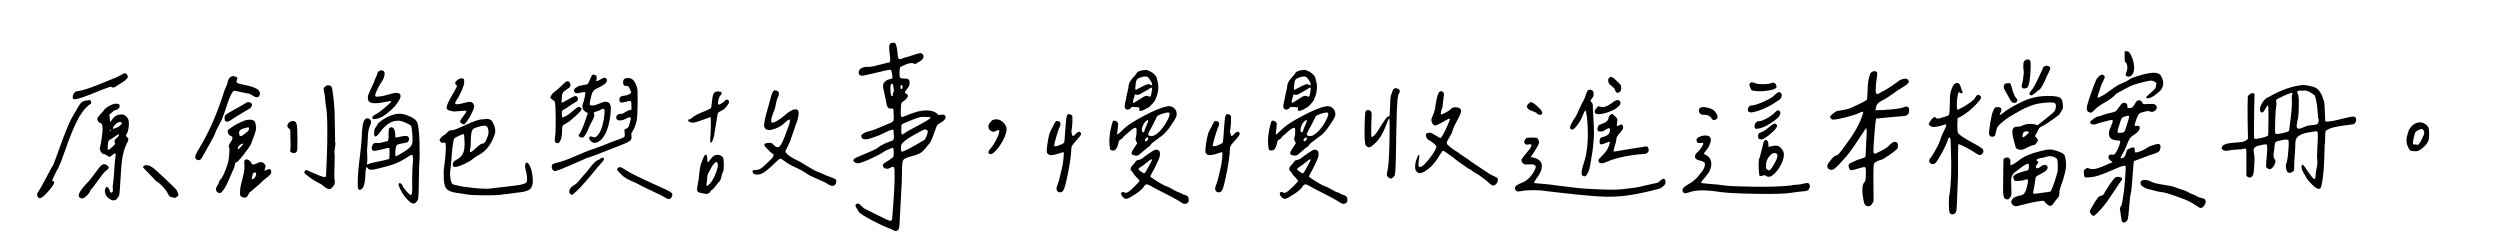
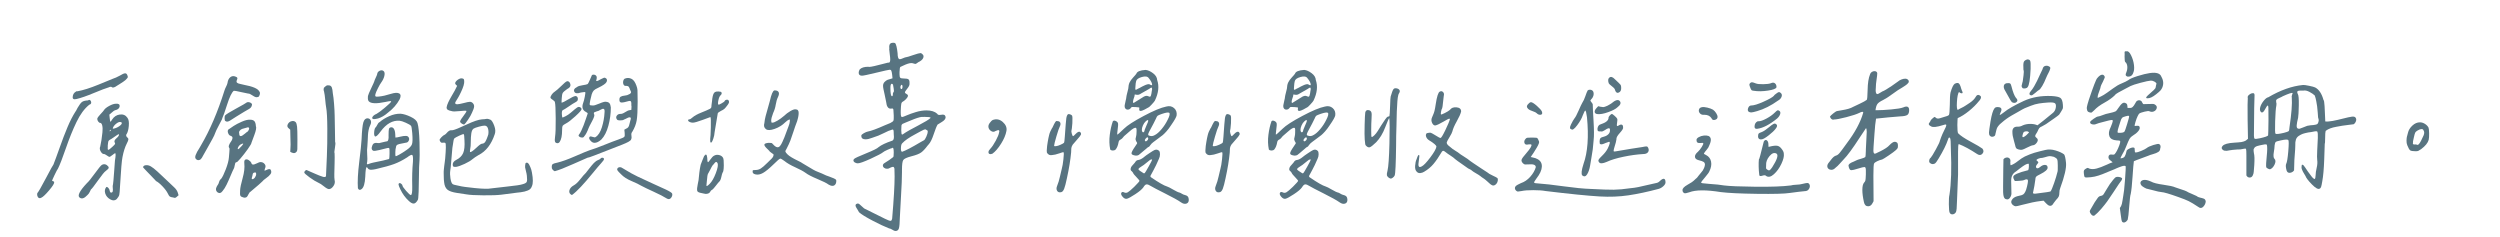
- <svg xmlns="http://www.w3.org/2000/svg" viewBox="0 0 668.563 63.360" aria-hidden="true">
+ <svg xmlns="http://www.w3.org/2000/svg" viewBox="0 0 668.563 63.360" aria-hidden="true" fill="#587481">
  <path d="M273 566Q249 560 251 578Q252 598 269 608Q274 612 278 610Q327 619 398.0 648.0Q469 677 481 682Q495 686 519 699Q540 712 549.5 712.5Q559 713 563 701Q565 696 565.5 692.5Q566 689 561.0 683.5Q556 678 552.0 674.0Q548 670 540.0 665.0Q532 660 527.0 656.5Q522 653 514.5 648.5Q507 644 504 642Q482 626 474 634Q468 638 458 633Q431 625 371.0 600.0Q311 575 273 566ZM355 553Q361 538 345 533Q304 500 272.5 434.5Q241 369 212.0 285.0Q183 201 167 169Q162 163 147.5 132.5Q133 102 133 99Q133 99 137.0 98.0Q141 97 143.5 95.0Q146 93 145 91Q147 81 116.5 45.0Q86 9 72 3Q59 -4 52.5 6.5Q46 17 49 29Q58 38 98.0 114.0Q138 190 141 192Q153 222 176.5 288.5Q200 355 221.5 406.0Q243 457 266 493Q268 494 279 516Q294 542 304.5 549.5Q315 557 338 558Q349 566 355 553ZM429 252Q419 252 410.5 267.0Q402 282 408 295Q412 312 415.0 332.0Q418 352 420.5 375.5Q423 399 419.5 414.5Q416 430 407 430Q402 430 396.5 437.5Q391 445 391 453Q392 461 409.5 479.5Q427 498 429 502Q436 514 459.0 526.5Q482 539 497 539Q520 541 519 525Q517 510 500 504Q498 503 496 503Q485 500 473 488L460 477L462 457Q464 438 466 436Q467 435 472 443Q473 445 476 449Q492 474 520.0 477.5Q548 481 563 459Q574 445 571.0 412.5Q568 380 558 365Q555 363 556.0 357.0Q557 351 562 347Q569 342 568.5 335.0Q568 328 560 313Q544 282 535 235Q529 208 521 70Q519 28 516.5 18.5Q514 9 502 -5Q487 -19 465.0 -6.5Q443 6 436.5 27.5Q430 49 443 64Q448 66 454.5 58.5Q461 51 462 43Q464 32 470 32Q478 32 479.5 40.0Q481 48 479.5 59.0Q478 70 481 80Q483 91 487.0 147.5Q491 204 492 215Q499 255 493 257Q491 257 477.0 246.0Q463 235 460 236Q457 236 445.0 244.5Q433 253 429 252ZM522 435Q513 436 499.5 425.5Q486 415 481 403Q479 397 479.5 396.5Q480 396 485 397Q503 401 517.5 411.5Q532 422 531 429Q531 434 522 435ZM462 382Q466 382 468 386Q469 389 467 391Q466 391 463 387Q460 383 462 382ZM462 333Q456 329 454.5 325.0Q453 321 451 301Q451 296 451 294Q449 276 454.0 276.0Q459 276 477 293Q489 304 491.5 308.0Q494 312 492 315Q483 327 500.0 341.5Q517 356 515 365Q513 368 480 344Q472 338 462 333ZM454 181Q458 175 455.5 170.5Q453 166 439 155Q429 149 395.0 101.0Q361 53 355 50Q354 48 348.5 36.5Q343 25 335 18Q308 -11 290 4Q270 20 332 86Q345 97 376.5 140.5Q408 184 417 190Q437 201 454 181ZM652 177Q655 188 670.5 188.5Q686 189 699 180Q710 174 734.0 152.5Q758 131 790.5 99.5Q823 68 830 62Q845 48 850 33L855 17Q854 17 847.5 10.5Q841 4 836.5 2.5Q832 1 825 4Q810 6 805.0 9.5Q800 13 794 26Q785 45 763.0 68.0Q741 91 726 98Q727 98 708.0 117.5Q689 137 670.0 157.0Q651 177 652 177Z" transform="translate(7.680 53.008) scale(0.046875 -0.046875)" />
  <path d="M284 691Q288 688 288.5 685.5Q289 683 286 675Q281 664 286.5 659.0Q292 654 306.5 651.5Q321 649 326 647Q401 633 413 610Q420 603 415.5 589.5Q411 576 403 577Q394 573 376.0 585.5Q358 598 350 597Q346 597 309.5 605.5Q273 614 268 613Q251 600 230.0 534.5Q209 469 204 461L200 449Q197 443 188 426Q163 379 161 370Q159 362 146.0 338.0Q133 314 116.5 285.0Q100 256 95 247Q85 227 79.0 222.0Q73 217 64 217Q53 220 49.5 227.5Q46 235 50.0 245.5Q54 256 59.0 265.0Q64 274 71.5 285.5Q79 297 81 302Q157 431 215 615Q218 625 224.0 636.5Q230 648 232 657Q235 681 249.5 691.5Q264 702 284 691ZM683 161Q689 158 705.5 151.0Q722 144 732.0 139.5Q742 135 754.5 130.0Q767 125 775.5 122.5Q784 120 787 121Q792 121 794 126Q796 170 799.0 239.0Q802 308 801.5 397.0Q801 486 795 517Q792 534 789.5 562.5Q787 591 783 608Q780 616 780.5 622.0Q781 628 782.0 630.0Q783 632 789.0 636.5Q795 641 796 642Q804 646 816 643Q824 640 827.5 631.0Q831 622 833 598Q837 577 840.0 538.5Q843 500 843.5 471.0Q844 442 845.0 389.0Q846 336 846 321Q850 315 845.0 288.0Q840 261 843 256Q844 238 843.0 199.5Q842 161 841.5 138.5Q841 116 843 104Q848 86 836.5 69.5Q825 53 812 52Q803 51 782.5 67.5Q762 84 753 87Q729 98 699.5 119.5Q670 141 670 147Q670 151 674.5 156.0Q679 161 683 161ZM327 493Q274 461 250 445Q230 431 219 441Q216 443 215.5 455.0Q215 467 218 472Q227 482 280.5 511.0Q334 540 343 547Q352 550 362.0 545.5Q372 541 372 533Q370 522 364.0 516.0Q358 510 346.0 504.0Q334 498 327 493ZM269 171Q262 158 250.0 129.0Q238 100 227.0 77.5Q216 55 204 41Q191 23 176 33Q159 46 172 69Q174 72 176 75Q181 81 184.0 92.5Q187 104 196 111Q207 125 222.5 165.5Q238 206 240 232Q240 237 242.5 261.5Q245 286 242 287Q237 293 241.0 303.5Q245 314 252.0 323.0Q259 332 260.5 342.0Q262 352 250 356Q241 358 236.0 370.5Q231 383 236 391Q250 401 267.5 412.5Q285 424 313.5 436.5Q342 449 360 448Q378 448 385.5 439.5Q393 431 394 411Q400 400 385.0 360.0Q370 320 369 317Q369 310 348.0 280.5Q327 251 305.5 226.0Q284 201 283 206Q278 205 276.0 199.0Q274 193 272.5 184.0Q271 175 269 171ZM350 405Q347 404 335.5 401.0Q324 398 316.0 395.5Q308 393 302.0 385.5Q296 378 299 369Q299 340 331 368Q346 381 348 381Q362 400 350 405ZM314 299Q325 311 320 312Q317 312 304 305Q297 299 293.0 291.5Q289 284 291 280Q295 277 314 299ZM582 398Q569 408 576.0 422.0Q583 436 597.5 439.5Q612 443 621 434Q627 427 629.0 408.0Q631 389 631 334Q631 290 630.5 280.0Q630 270 626 265Q618 256 608.5 257.5Q599 259 590 265L591 282Q593 299 591 345L590 391ZM304 45Q305 67 318.5 115.0Q332 163 328 199Q326 217 334.5 220.5Q343 224 353.5 217.0Q364 210 368 202Q369 195 373.5 193.0Q378 191 385.0 193.0Q392 195 398.5 198.5Q405 202 412.0 204.5Q419 207 422 206Q435 206 444.0 195.0Q453 184 446 170Q442 158 444 157Q445 157 450.5 159.5Q456 162 461.0 164.0Q466 166 471.0 166.0Q476 166 478 163Q486 149 477.5 137.5Q469 126 452.5 114.5Q436 103 431 96Q423 87 362 36Q359 36 352 23Q346 10 341.5 6.5Q337 3 327 3Q310 7 306.0 13.5Q302 20 304 45ZM393 147Q383 147 379.5 144.0Q376 141 375.0 133.0Q374 125 372 121Q369 112 371.5 109.5Q374 107 381 111Q389 116 393.5 127.5Q398 139 393 147Z" transform="translate(49.961 53.008) scale(0.046875 -0.046875)" />
  <path d="M171 708Q172 721 186.0 727.5Q200 734 210 723Q216 714 211.5 696.0Q207 678 194 660Q187 651 175.0 627.0Q163 603 161 594Q158 584 162.0 581.0Q166 578 181 580Q211 583 248 595Q283 606 297.0 597.5Q311 589 299 564Q275 520 231 487Q205 464 176 455Q154 449 146.5 452.5Q139 456 145.5 465.5Q152 475 167 481Q182 489 216.5 518.0Q251 547 251 552Q251 553 249.5 553.5Q248 554 244.5 554.0Q241 554 234.5 552.5Q228 551 217 549Q141 533 123 553Q117 560 118 575Q117 583 124.5 600.5Q132 618 142.0 638.5Q152 659 155 668Q155 671 163.0 688.0Q171 705 171 708ZM352 -16Q322 11 303 51Q294 70 293.0 77.0Q292 84 298 86Q301 88 308.0 82.5Q315 77 315 73Q315 66 336.0 42.0Q357 18 363 18Q372 18 371 67Q369 144 375 208Q377 244 370.5 247.0Q364 250 342 233Q303 208 267.5 195.0Q232 182 163 166Q135 160 126 164Q121 165 117.5 171.0Q114 177 111 177Q105 176 103 122Q100 65 82 52Q68 41 61 57Q57 113 68.5 206.0Q80 299 82 336Q85 409 92.0 432.5Q99 456 116 456Q130 455 134.5 443.0Q139 431 131 416Q125 404 122.0 388.5Q119 373 118.5 361.5Q118 350 117.0 329.0Q116 308 115 296Q112 278 114.0 249.0Q116 220 114 208Q111 197 113.5 194.5Q116 192 127 197Q134 201 205 215L240 224H239Q241 227 241.5 254.5Q242 282 240 285Q238 288 230.0 286.5Q222 285 184 275Q155 268 148 271Q134 278 143 300Q147 311 155.0 314.0Q163 317 173.0 315.0Q183 313 197 318Q206 321 216.0 322.5Q226 324 229.0 325.0Q232 326 234.5 334.0Q237 342 236 360Q236 387 238.0 394.5Q240 402 247 404Q259 407 266.0 396.5Q273 386 274 366L275 346Q283 346 302.5 351.0Q322 356 335.5 355.5Q349 355 353 342Q355 336 351.0 328.0Q347 320 341 318Q329 315 311.0 312.0Q293 309 286.0 305.0Q279 301 278 290Q275 282 274.5 262.0Q274 242 276.0 240.0Q278 238 297.5 249.0Q317 260 337 274Q364 292 369.5 308.0Q375 324 371 372Q368 409 364 413Q358 420 334.5 430.5Q311 441 299 442Q239 447 190 380Q166 347 158 353Q152 359 154.0 379.5Q156 400 163 405Q166 408 169.5 415.0Q173 422 176.5 427.0Q180 432 186 435Q206 453 239.5 468.0Q273 483 305 482Q329 480 362.0 464.5Q395 449 401 429Q410 399 412.5 319.0Q415 239 411 193Q410 188 409.5 135.0Q409 82 407.5 36.5Q406 -9 402 -11Q391 -30 379.5 -30.5Q368 -31 352 -16Z" transform="translate(92.852 53.008) scale(0.046875 -0.046875)" />
  <path d="M186 680Q194 662 178.5 624.5Q163 587 144 558Q128 536 149 536Q159 536 186 543Q212 550 221.0 550.0Q230 550 237 543Q246 534 245.0 522.5Q244 511 233 488Q226 471 210.0 447.5Q194 424 189 421Q186 419 176.5 424.5Q167 430 166 435Q161 439 182.5 467.0Q204 495 201 498Q198 501 162.0 497.0Q126 493 117 497Q101 500 94.5 504.5Q88 509 88 518Q90 531 97.5 547.0Q105 563 117.0 583.5Q129 604 134 613L148 641Q147 642 142.0 647.0Q137 652 137.0 653.5Q137 655 138 661Q144 672 158.5 680.0Q173 688 186 680ZM142 218Q172 233 182.5 257.5Q193 282 190 330Q189 364 185.5 365.5Q182 367 159.5 356.5Q137 346 132 341Q130 340 127.5 328.0Q125 316 123.5 302.5Q122 289 121 287Q120 283 115.5 223.0Q111 163 109 158Q106 138 110.0 113.0Q114 88 122 81Q124 79 132.5 76.5Q141 74 150.5 72.5Q160 71 162 70Q180 65 248.5 58.0Q317 51 342 56Q361 59 433.5 66.5Q506 74 522 80Q541 85 545.0 93.0Q549 101 546 128Q545 139 541.0 153.5Q537 168 536.0 175.5Q535 183 538 199Q552 213 566 177Q572 164 575 146Q585 92 575 69Q572 60 566.0 53.5Q560 47 549.5 43.5Q539 40 532.5 38.0Q526 36 510.5 34.0Q495 32 492 32Q481 30 399 20Q366 16 297.5 16.5Q229 17 201 22Q161 28 148 30Q108 36 92.5 49.0Q77 62 74 91Q72 105 72.0 119.0Q72 133 71.5 141.5Q71 150 72.5 165.0Q74 180 74.5 183.5Q75 187 77.5 206.0Q80 225 80 227Q87 309 81 315Q78 318 68 317Q54 312 48 332Q48 337 58.5 348.0Q69 359 77 362Q83 365 89.0 372.5Q95 380 102.5 384.5Q110 389 123 388Q142 392 201.5 420.0Q261 448 290 450Q298 450 305.0 451.0Q312 452 314.0 452.5Q316 453 320.0 453.0Q324 453 328.0 451.5Q332 450 340 447Q350 440 360.0 413.0Q370 386 363 366Q334 278 270 246Q248 233 236 223Q221 210 191.0 196.0Q161 182 143 179Q131 178 127.0 180.5Q123 183 123 192Q123 208 142 218ZM326 364Q329 384 323.5 399.5Q318 415 303 414Q294 414 272.0 408.0Q250 402 242 397Q232 390 229.0 369.5Q226 349 226.0 321.5Q226 294 223 283Q220 265 222 264Q227 259 258 288Q282 311 290 311Q296 311 301.5 314.5Q307 318 310.5 325.0Q314 332 316.5 337.5Q319 343 322.0 352.0Q325 361 326 364Z" transform="translate(115.305 53.008) scale(0.046875 -0.046875)" />
  <path d="M365 550Q378 549 384.0 542.0Q390 535 392 518Q392 465 378.0 413.5Q364 362 338 335Q317 316 299 316Q286 316 275.0 329.5Q264 343 271 350Q273 355 287.5 350.0Q302 345 305 349Q328 363 341.0 405.0Q354 447 356 488Q358 507 351.5 509.5Q345 512 332.0 504.0Q319 496 313 496Q309 494 304.0 492.5Q299 491 298.0 490.5Q297 490 295.5 487.0Q294 484 297 478Q302 471 284.5 438.5Q267 406 266 402Q252 365 240 353Q237 346 228.0 346.0Q219 346 212.5 351.0Q206 356 209 361Q217 371 224.5 387.5Q232 404 237.0 417.0Q242 430 249.5 452.0Q257 474 260 483Q260 487 250 492Q221 507 234 543Q239 556 243.5 579.5Q248 603 246 605Q244 607 221 603Q190 592 183 609Q177 623 197 633Q198 634 200 635Q207 641 230.5 644.5Q254 648 259 651Q263 653 273.0 676.5Q283 700 284 702Q288 706 296.0 705.0Q304 704 308 699Q315 692 309 673Q308 669 308.5 668.5Q309 668 315 669Q317 669 336.0 679.5Q355 690 359 687Q375 681 368 664Q362 650 320 630Q302 622 295.0 615.0Q288 608 283 593Q279 580 274.5 558.0Q270 536 272 533Q273 529 288 529Q296 527 326.5 540.0Q357 553 365 550ZM494 592Q502 595 505.0 599.0Q508 603 507.5 606.0Q507 609 503.5 615.5Q500 622 499 627Q495 636 492.0 638.0Q489 640 481 641Q469 639 464.5 648.5Q460 658 463.0 669.5Q466 681 474 683Q492 690 510 681Q527 673 538 642Q543 629 544.0 617.0Q545 605 545 551Q545 476 539.5 444.0Q534 412 515 380Q507 371 509.5 358.0Q512 345 508 336Q506 329 492.0 321.5Q478 314 456.5 305.5Q435 297 432 296Q429 295 382.0 276.5Q335 258 298.5 244.0Q262 230 259 231Q246 226 176.0 194.5Q106 163 72 154Q65 157 59.5 163.5Q54 170 55 179Q55 191 61.0 195.0Q67 199 87 203Q125 212 187.0 239.0Q249 266 269 273Q305 284 353.0 303.5Q401 323 438 336Q464 345 468.5 350.0Q473 355 471 372L469 391L478 396Q488 400 492.0 406.0Q496 412 498.5 424.0Q501 436 503 442Q510 461 501.0 461.5Q492 462 479 454Q476 452 474.0 451.5Q472 451 470.0 450.0Q468 449 466 448Q461 444 444.5 444.0Q428 444 426 451Q419 461 426.0 471.0Q433 481 446 481Q457 480 473.0 490.5Q489 501 498 502L509 504L510 523Q509 526 509.0 530.0Q509 534 509.0 536.5Q509 539 509.0 543.0Q509 547 508.0 548.5Q507 550 506.0 552.5Q505 555 502.5 554.5Q500 554 497 555Q463 545 452.0 546.0Q441 547 441 560Q440 574 448.0 579.0Q456 584 471.5 585.5Q487 587 494 592ZM190 583Q196 583 200.0 578.5Q204 574 204 567Q204 559 200.5 555.0Q197 551 184 544Q179 542 152.0 523.5Q125 505 119 503Q112 501 112.5 481.5Q113 462 117 460Q136 468 148.5 476.5Q161 485 186 507Q202 521 209 521Q215 521 220.0 517.0Q225 513 225 508Q225 500 190.0 468.0Q155 436 137 427Q120 418 117.0 413.0Q114 408 114 389Q114 341 100 321Q94 313 86 314Q76 315 73.5 323.0Q71 331 74 352Q78 376 77.5 455.0Q77 534 73 547Q73 553 61.5 560.5Q50 568 48 572Q46 578 54.0 590.0Q62 602 72 608Q83 615 110 641Q132 663 140.0 666.5Q148 670 156 662Q172 637 143 623Q123 609 118.0 601.0Q113 593 112 571Q111 560 111.0 553.0Q111 546 111 545Q122 547 149.5 564.0Q177 581 190 583ZM180 73Q197 82 217.5 108.0Q238 134 249 144Q254 150 269.0 169.5Q284 189 295.5 201.0Q307 213 320 218Q331 222 334 227Q338 232 345.0 231.0Q352 230 353 224Q354 218 337 200Q323 185 287.0 141.0Q251 97 221.5 65.5Q192 34 170 18Q151 27 155.5 44.5Q160 62 180 73ZM480 159Q507 142 545.0 123.5Q583 105 634.5 82.0Q686 59 707 49Q740 33 742 26Q745 14 735.5 2.0Q726 -10 712 -2Q685 15 636.5 37.0Q588 59 564 72Q548 82 510.0 98.0Q472 114 451 136Q433 153 429.5 159.5Q426 166 432 173Q437 177 442.5 177.0Q448 177 452.0 175.5Q456 174 465.0 168.0Q474 162 480 159Z" transform="translate(144.977 53.008) scale(0.046875 -0.046875)" />
  <path d="M525 431Q534 431 553.5 442.5Q573 454 589 468Q608 486 628.0 497.5Q648 509 658 507Q662 507 665.5 505.5Q669 504 671.0 500.5Q673 497 674.0 494.0Q675 491 674.5 485.5Q674 480 674.0 476.0Q674 472 672.5 466.0Q671 460 670.5 456.5Q670 453 668.0 447.5Q666 442 666 440Q654 409 644.5 379.0Q635 349 627.5 329.5Q620 310 606 283Q598 271 599.0 266.0Q600 261 611 250Q619 242 635.0 232.5Q651 223 671.0 213.5Q691 204 697 199Q744 171 757.5 163.0Q771 155 787.5 149.0Q804 143 831 130Q836 128 850.5 123.0Q865 118 876.0 113.0Q887 108 889 103Q891 83 879.0 74.0Q867 65 845 78Q831 89 782.0 109.5Q733 130 715 144Q694 159 655.0 176.5Q616 194 594 212Q575 226 570 226Q564 226 531 193Q494 157 471.0 144.0Q448 131 428 136Q410 140 412 154Q412 159 414.5 160.0Q417 161 429 161Q445 161 458.5 169.5Q472 178 496 202Q513 218 521.0 226.5Q529 235 530.5 241.5Q532 248 531.5 249.5Q531 251 522.5 256.5Q514 262 510 266Q510 268 496 281Q477 299 479.0 306.5Q481 314 503 316Q517 316 520.0 315.0Q523 314 529 307Q554 279 569 299Q575 306 582.0 321.5Q589 337 593.5 348.0Q598 359 606.0 381.5Q614 404 616 408Q623 425 624 437Q625 447 624.0 448.5Q623 450 619 448Q612 446 598 433Q573 408 537.5 395.5Q502 383 488 394Q472 406 479 429Q481 449 486.0 468.0Q491 487 498.0 511.0Q505 535 510 554Q523 612 536 615Q553 616 559.5 606.5Q566 597 557 578Q548 560 544.0 534.5Q540 509 529 486Q518 457 518 444Q518 435 519.0 433.0Q520 431 525 431ZM71 431Q61 431 52.5 435.0Q44 439 44 444Q44 450 51 450Q57 450 68 460Q85 475 119.0 488.5Q153 502 162 507Q170 510 173.0 513.5Q176 517 176.5 520.0Q177 523 177.5 532.5Q178 542 180 551Q183 589 192.0 601.0Q201 613 231 607Q236 604 235.5 598.0Q235 592 229 587Q221 580 216.5 558.5Q212 537 217 534Q219 532 235.5 541.5Q252 551 252 554Q255 561 265.0 562.0Q275 563 277 552Q279 545 270 533Q257 515 250.5 509.5Q244 504 231 498Q214 489 213 484Q196 377 195 376Q194 359 188.0 341.0Q182 323 178 319Q170 313 170 328Q170 332 170 340Q172 349 173.5 404.5Q175 460 171 463Q171 463 127.5 447.0Q84 431 71 431ZM96 41Q93 54 99.0 80.5Q105 107 105 118Q108 150 111.0 167.5Q114 185 115.5 191.0Q117 197 124.0 213.0Q131 229 135 240Q150 262 153 230Q153 224 154 214Q155 207 156.5 206.0Q158 205 159.5 206.5Q161 208 164 212Q166 214 166.5 215.0Q167 216 168.5 218.0Q170 220 171 221Q183 238 191 242Q204 250 220.0 246.5Q236 243 243 231Q248 223 247.5 187.0Q247 151 240 145Q237 138 233.0 119.5Q229 101 221 94Q218 92 201.5 70.5Q185 49 179 47Q174 45 170 37Q166 29 155.5 26.0Q145 23 136 26Q133 27 122.0 29.0Q111 31 105.0 33.5Q99 36 96 41ZM184 188Q179 181 171.0 164.5Q163 148 160 144Q156 140 154.0 127.5Q152 115 151.0 99.5Q150 84 149 79Q147 69 151.0 69.5Q155 70 167 82Q186 101 202.0 143.0Q218 185 212 200Q209 205 206.0 206.5Q203 208 200.0 205.5Q197 203 194.5 200.0Q192 197 189.0 193.0Q186 189 184 188Z" transform="translate(181.961 53.008) scale(0.046875 -0.046875)" />
  <path d="M137 749Q134 749 133 750Q99 750 84 735Q78 725 78 716Q78 699 97 699Q108 699 178.0 716.0Q248 733 255 733Q262 733 264.5 726.5Q267 720 269 704Q270 694 271 684Q252 679 243.0 675.5Q234 672 225.5 663.0Q217 654 217 641Q217 634 219.5 621.5Q222 609 226.5 589.5Q231 570 234 553Q236 539 238.0 531.5Q240 524 245.5 517.5Q251 511 261 511Q263 511 265.5 511.5Q268 512 269 512Q275 512 276.0 505.0Q277 498 278 472Q278 464 278 458Q278 446 276.0 442.0Q274 438 267 434Q263 432 261 431V430Q250 426 227 416Q160 386 129 380Q122 379 107.5 371.0Q93 363 93 357Q93 356 93 354Q94 336 117 336Q133 336 156 345Q192 356 220.5 371.0Q249 386 271 392Q275 392 276.5 387.5Q278 383 278 366Q279 356 279 350Q279 331 269 328Q215 310 191 291Q182 281 120.5 256.0Q59 231 53 225Q48 221 48 216Q48 209 56.0 204.0Q64 199 73 199Q89 199 147.0 225.5Q205 252 218 263Q222 267 242.0 276.0Q262 285 269 286Q270 288 272 288Q278 288 278 260Q278 234 274 234Q270 230 252.5 218.0Q235 206 226 201Q216 195 216 187Q216 179 223.0 173.5Q230 168 240 168Q250 168 258 174Q269 179 274 179Q280 179 282 168Q283 150 283 124Q283 49 269 -116Q267 -124 265.0 -126.5Q263 -129 259 -129Q258 -129 257 -129Q249 -129 159 -83Q131 -69 119 -63Q109 -60 95.5 -46.0Q82 -32 74 -30Q60 -32 60 -41Q60 -46 64.0 -53.0Q68 -60 73.5 -68.5Q79 -77 80 -80Q100 -98 157.5 -128.0Q215 -158 251 -172Q260 -173 270.5 -180.0Q281 -187 288 -187Q303 -187 307.5 -172.0Q312 -157 313 -108Q314 -77 319.5 11.5Q325 100 325 149Q325 156 325 163Q325 207 332.5 218.0Q340 229 378 239Q418 249 434.5 261.0Q451 273 471 300Q476 305 478 308Q492 323 506.0 365.0Q520 407 528 420Q530 422 551.5 434.5Q573 447 574 461Q573 477 558 477Q555 477 548.5 476.0Q542 475 539 475Q529 475 526 482Q505 501 465 501Q436 501 404.5 491.5Q373 482 351.5 472.5Q330 463 325 463Q318 463 318 487Q318 492 318 499Q319 528 321.0 538.0Q323 548 330 551Q339 556 349.0 566.5Q359 577 359 585Q359 591 350.5 595.0Q342 599 342.0 604.0Q342 609 355.0 625.0Q368 641 368 651Q368 653 368 654Q368 658 368 661Q368 674 361.5 678.5Q355 683 336 683Q320 683 315.5 687.0Q311 691 311 707Q311 712 311 720Q312 747 316 749Q320 751 331 756Q362 771 378 771Q385 771 391.5 768.5Q398 766 401 766Q405 766 412.5 772.0Q420 778 426 780Q448 793 448 809Q448 813 446.0 816.5Q444 820 441.5 822.0Q439 824 437.0 825.5Q435 827 435 827Q434 828 431 828Q422 828 388.5 816.5Q355 805 351 805Q351 805 350 805Q343 804 330.5 798.5Q318 793 313 793Q300 793 300 827Q295 874 286 885Q280 887 274 887Q252 887 252 863Q252 860 253 856Q252 854 252 851Q252 845 255.0 823.5Q258 802 258 792Q258 773 249 773Q248 773 247 774Q238 772 213.5 765.5Q189 759 167.5 754.0Q146 749 137 749ZM259 630Q259 653 267 653Q272 653 274 647Q279 621 279 613Q279 605 275 603Q273 602 273 593Q273 592 273 592Q273 592 273 591Q273 582 268 582Q259 582 259 630ZM323 647Q328 647 328 637Q328 623 322 623Q316 623 316 634Q316 638 318.5 642.5Q321 647 323 647ZM487 457Q475 445 416.0 414.0Q357 383 347 376Q343 373 338.0 370.0Q333 367 330.5 365.0Q328 363 326 363Q321 363 321 386Q321 388 321 391Q321 410 322.0 415.0Q323 420 328 424Q335 427 349 433Q402 456 427 462Q430 464 454 464Q488 464 488 459Q488 458 487 457ZM464 390Q472 387 472 382Q472 369 464.0 351.5Q456 334 451 331Q446 328 433 321Q354 274 326 265Q319 265 319 283Q319 306 326 313Q348 337 399 364Q419 375 430 381Q452 393 457 393Q460 393 464 390Z" transform="translate(225.977 53.008) scale(0.046875 -0.046875)" />
  <path d="M237 383Q226 375 213.0 383.0Q200 391 197.5 404.5Q195 418 206 431Q215 443 221 446Q253 458 279.0 435.0Q305 412 300 384Q294 350 269.0 310.5Q244 271 220 254Q210 250 203.5 252.5Q197 255 197.5 263.5Q198 272 207 281Q223 298 239.5 329.0Q256 360 258 375Q261 384 258.0 386.5Q255 389 253.5 389.0Q252 389 246.0 386.5Q240 384 237 383Z" transform="translate(255.086 53.008) scale(0.046875 -0.046875)" />
  <path d="M585 498Q575 498 578 512Q579 517 576.5 518.0Q574 519 557.0 520.0Q540 521 536.5 520.5Q533 520 529 514Q523 506 513.0 505.5Q503 505 498.0 512.5Q493 520 494.5 530.0Q496 540 500.0 556.0Q504 572 504 577Q505 586 509.0 600.5Q513 615 515 625Q516 647 522.5 660.5Q529 674 543.0 689.0Q557 704 561 710Q567 729 614 732Q634 730 656.5 713.0Q679 696 680 674Q698 622 667 557Q664 551 649.0 535.0Q634 519 632 519Q630 518 622.0 513.5Q614 509 608.5 506.0Q603 503 596.0 500.5Q589 498 585 498ZM651 649Q650 663 632 685Q622 700 592.5 691.5Q563 683 560 668Q557 658 556 639Q554 621 556.5 619.0Q559 617 571 625Q572 625 579.5 629.0Q587 633 595.0 637.5Q603 642 613.0 646.0Q623 650 629.0 650.5Q635 651 638 649Q652 640 651 649ZM589 598Q575 588 564 590L552 592L550 580Q549 578 547.0 571.5Q545 565 543.5 560.0Q542 555 542.0 550.0Q542 545 545 543Q553 547 595 574Q616 589 629 582Q635 579 638.5 579.0Q642 579 644.0 585.0Q646 591 647.0 596.5Q648 602 649.0 610.0Q650 618 651 621Q651 630 648.5 631.0Q646 632 640.5 628.0Q635 624 633 623Q604 606 589 598ZM617 282Q580 250 574.5 246.5Q569 243 558 243Q534 246 533.5 255.5Q533 265 554 295Q557 300 560.5 305.0Q564 310 565.0 311.5Q566 313 565.0 316.5Q564 320 560 325Q556 335 556.5 338.5Q557 342 559.5 352.0Q562 362 562 373Q564 399 559 401Q550 406 521.0 380.0Q492 354 491 354Q490 353 486.5 348.5Q483 344 479.5 340.5Q476 337 472 335Q462 331 460 321Q455 292 443 278Q437 272 427.0 272.0Q417 272 412 278Q404 318 409.5 361.5Q415 405 427 439Q433 446 445.0 440.0Q457 434 457 423Q458 421 454.5 393.0Q451 365 452 363Q454 361 491 397Q518 424 602.5 469.0Q687 514 732 523Q758 530 776.0 514.5Q794 499 791 473Q789 459 759 416Q746 396 733.0 381.5Q720 367 711.5 360.0Q703 353 685.5 340.5Q668 328 658 320Q648 313 641 303Q638 298 635.5 295.5Q633 293 631.0 292.5Q629 292 625.5 289.5Q622 287 617 282ZM707 481Q687 474 682.5 470.5Q678 467 673 454Q665 436 634 379Q628 367 628.5 362.0Q629 357 642 355Q654 353 666 360Q684 369 705.0 394.0Q726 419 740 448Q756 479 749 487Q742 493 707 481ZM614 438Q605 430 598.5 415.0Q592 400 592.5 389.5Q593 379 599 376Q603 376 605.0 378.5Q607 381 609 391Q611 398 619.5 416.5Q628 435 629 441Q629 452 614 438ZM615 341Q608 333 610 329Q613 320 623 329Q629 334 629 341Q627 354 615 341ZM214 366Q232 385 241 377Q248 370 244.5 362.0Q241 354 221 332Q215 325 208.0 317.0Q201 309 198.5 306.0Q196 303 193.5 297.0Q191 291 190.0 283.5Q189 276 189 261Q183 196 165 114Q156 71 149.5 54.5Q143 38 134 35Q117 30 109.5 41.5Q102 53 109 70Q119 94 125.5 124.5Q132 155 136 169Q141 186 145.0 222.0Q149 258 146 262Q143 264 122 256Q108 251 98.5 249.0Q89 247 79.0 246.0Q69 245 64.0 247.5Q59 250 54.0 255.5Q49 261 50.0 272.0Q51 283 52 298Q53 306 55.5 321.0Q58 336 59.5 343.0Q61 350 63.5 360.5Q66 371 70.0 380.0Q74 389 79 398Q81 399 86.5 411.5Q92 424 98.0 433.5Q104 443 110 440Q123 440 127.0 431.0Q131 422 124 408Q118 397 105.0 352.5Q92 308 92 300Q92 295 103 297Q113 298 128.5 305.0Q144 312 148 316Q151 319 153 351Q159 439 161.5 456.0Q164 473 171 479Q174 481 181.5 479.0Q189 477 194 472Q198 467 196 428Q193 390 191 386Q189 382 193.0 368.0Q197 354 200 354Q203 354 214 366ZM544 141Q544 144 536 153Q527 159 528.5 168.0Q530 177 535.0 183.0Q540 189 547.0 196.5Q554 204 556 208Q562 217 572 218Q587 220 605 235Q613 242 635.5 257.0Q658 272 665 275Q680 281 691 270Q696 265 696.0 251.0Q696 237 690 225Q673 185 659 160Q643 131 641.5 127.5Q640 124 644 120Q711 74 736 67Q746 64 771.5 49.0Q797 34 808 32Q812 31 821.0 25.5Q830 20 836 19Q849 16 854.0 10.5Q859 5 860 -5Q862 -25 847.5 -30.5Q833 -36 815 -23Q791 -6 726.0 26.5Q661 59 643 70Q629 79 620.0 79.0Q611 79 601 62Q590 46 555 23Q520 0 507.5 -3.0Q495 -6 483 8Q469 24 477 33Q482 38 492.0 33.0Q502 28 512.5 34.0Q523 40 549 65Q579 95 579 99Q580 101 562.0 120.0Q544 139 544 141ZM640 219Q635 216 618.0 201.5Q601 187 593 183Q575 172 573.5 167.0Q572 162 582 156Q599 144 602.5 142.5Q606 141 609.0 143.5Q612 146 631.5 181.0Q651 216 651 219Q651 224 640 219Z" transform="translate(277.586 53.008) scale(0.046875 -0.046875)" />
  <path d="M585 498Q575 498 578 512Q579 517 576.5 518.0Q574 519 557.0 520.0Q540 521 536.5 520.5Q533 520 529 514Q523 506 513.0 505.5Q503 505 498.0 512.5Q493 520 494.5 530.0Q496 540 500.0 556.0Q504 572 504 577Q505 586 509.0 600.5Q513 615 515 625Q516 647 522.5 660.5Q529 674 543.0 689.0Q557 704 561 710Q567 729 614 732Q634 730 656.5 713.0Q679 696 680 674Q698 622 667 557Q664 551 649.0 535.0Q634 519 632 519Q630 518 622.0 513.5Q614 509 608.5 506.0Q603 503 596.0 500.5Q589 498 585 498ZM651 649Q650 663 632 685Q622 700 592.5 691.5Q563 683 560 668Q557 658 556 639Q554 621 556.5 619.0Q559 617 571 625Q572 625 579.5 629.0Q587 633 595.0 637.5Q603 642 613.0 646.0Q623 650 629.0 650.5Q635 651 638 649Q652 640 651 649ZM589 598Q575 588 564 590L552 592L550 580Q549 578 547.0 571.5Q545 565 543.5 560.0Q542 555 542.0 550.0Q542 545 545 543Q553 547 595 574Q616 589 629 582Q635 579 638.5 579.0Q642 579 644.0 585.0Q646 591 647.0 596.5Q648 602 649.0 610.0Q650 618 651 621Q651 630 648.5 631.0Q646 632 640.5 628.0Q635 624 633 623Q604 606 589 598ZM617 282Q580 250 574.5 246.5Q569 243 558 243Q534 246 533.5 255.5Q533 265 554 295Q557 300 560.5 305.0Q564 310 565.0 311.5Q566 313 565.0 316.5Q564 320 560 325Q556 335 556.5 338.5Q557 342 559.5 352.0Q562 362 562 373Q564 399 559 401Q550 406 521.0 380.0Q492 354 491 354Q490 353 486.5 348.5Q483 344 479.5 340.5Q476 337 472 335Q462 331 460 321Q455 292 443 278Q437 272 427.0 272.0Q417 272 412 278Q404 318 409.5 361.5Q415 405 427 439Q433 446 445.0 440.0Q457 434 457 423Q458 421 454.5 393.0Q451 365 452 363Q454 361 491 397Q518 424 602.5 469.0Q687 514 732 523Q758 530 776.0 514.5Q794 499 791 473Q789 459 759 416Q746 396 733.0 381.5Q720 367 711.5 360.0Q703 353 685.5 340.5Q668 328 658 320Q648 313 641 303Q638 298 635.5 295.5Q633 293 631.0 292.5Q629 292 625.5 289.5Q622 287 617 282ZM707 481Q687 474 682.5 470.5Q678 467 673 454Q665 436 634 379Q628 367 628.5 362.0Q629 357 642 355Q654 353 666 360Q684 369 705.0 394.0Q726 419 740 448Q756 479 749 487Q742 493 707 481ZM614 438Q605 430 598.5 415.0Q592 400 592.5 389.5Q593 379 599 376Q603 376 605.0 378.5Q607 381 609 391Q611 398 619.5 416.5Q628 435 629 441Q629 452 614 438ZM615 341Q608 333 610 329Q613 320 623 329Q629 334 629 341Q627 354 615 341ZM214 366Q232 385 241 377Q248 370 244.5 362.0Q241 354 221 332Q215 325 208.0 317.0Q201 309 198.5 306.0Q196 303 193.5 297.0Q191 291 190.0 283.5Q189 276 189 261Q183 196 165 114Q156 71 149.5 54.5Q143 38 134 35Q117 30 109.5 41.5Q102 53 109 70Q119 94 125.5 124.5Q132 155 136 169Q141 186 145.0 222.0Q149 258 146 262Q143 264 122 256Q108 251 98.5 249.0Q89 247 79.0 246.0Q69 245 64.0 247.5Q59 250 54.0 255.5Q49 261 50.0 272.0Q51 283 52 298Q53 306 55.5 321.0Q58 336 59.5 343.0Q61 350 63.5 360.5Q66 371 70.0 380.0Q74 389 79 398Q81 399 86.5 411.5Q92 424 98.0 433.5Q104 443 110 440Q123 440 127.0 431.0Q131 422 124 408Q118 397 105.0 352.5Q92 308 92 300Q92 295 103 297Q113 298 128.5 305.0Q144 312 148 316Q151 319 153 351Q159 439 161.5 456.0Q164 473 171 479Q174 481 181.5 479.0Q189 477 194 472Q198 467 196 428Q193 390 191 386Q189 382 193.0 368.0Q197 354 200 354Q203 354 214 366ZM544 141Q544 144 536 153Q527 159 528.5 168.0Q530 177 535.0 183.0Q540 189 547.0 196.5Q554 204 556 208Q562 217 572 218Q587 220 605 235Q613 242 635.5 257.0Q658 272 665 275Q680 281 691 270Q696 265 696.0 251.0Q696 237 690 225Q673 185 659 160Q643 131 641.5 127.5Q640 124 644 120Q711 74 736 67Q746 64 771.5 49.0Q797 34 808 32Q812 31 821.0 25.5Q830 20 836 19Q849 16 854.0 10.5Q859 5 860 -5Q862 -25 847.5 -30.5Q833 -36 815 -23Q791 -6 726.0 26.5Q661 59 643 70Q629 79 620.0 79.0Q611 79 601 62Q590 46 555 23Q520 0 507.5 -3.0Q495 -6 483 8Q469 24 477 33Q482 38 492.0 33.0Q502 28 512.5 34.0Q523 40 549 65Q579 95 579 99Q580 101 562.0 120.0Q544 139 544 141ZM640 219Q635 216 618.0 201.5Q601 187 593 183Q575 172 573.5 167.0Q572 162 582 156Q599 144 602.5 142.5Q606 141 609.0 143.5Q612 146 631.5 181.0Q651 216 651 219Q651 224 640 219Z" transform="translate(320.008 53.008) scale(0.046875 -0.046875)" />
  <path d="M194 457Q191 457 171 405Q151 352 119 319Q95 296 85.0 291.5Q75 287 64 297Q58 302 57.0 307.5Q56 313 54 335Q52 361 53.5 418.0Q55 475 57 489Q61 507 79 502Q89 499 92.0 490.0Q95 481 93 456Q91 425 91.0 388.0Q91 351 93 350Q97 347 108.5 358.5Q120 370 128 383Q144 410 171 450Q181 465 188 466Q194 466 195.0 469.0Q196 472 197 487Q198 495 199.0 532.5Q200 570 202 580Q212 615 218 622Q223 629 235.0 627.0Q247 625 252.0 617.5Q257 610 250 599Q245 592 242.5 573.5Q240 555 239.0 529.5Q238 504 237 495Q237 461 235.0 409.0Q233 357 233 300Q231 145 225 130Q222 123 214 117Q207 112 203.0 112.0Q199 112 191 117Q182 124 180.5 131.5Q179 139 184 157Q192 191 195.0 313.0Q198 435 194 457ZM604 495Q600 476 579.5 439.5Q559 403 554 381Q552 372 538.0 349.0Q524 326 522 319Q521 310 531 301Q546 288 555.5 281.0Q565 274 575.5 268.0Q586 262 593 256Q600 250 616.5 240.0Q633 230 641 224Q653 214 673.0 200.5Q693 187 718.0 170.5Q743 154 754 147Q761 140 783.5 129.5Q806 119 811 115Q815 109 813.0 99.0Q811 89 805 82Q794 70 783.5 73.0Q773 76 752 97Q739 109 730.5 114.0Q722 119 714 126Q705 133 689.0 142.0Q673 151 666 157Q661 162 655.0 164.5Q649 167 644 170Q642 172 610.0 194.0Q578 216 570 223Q561 232 543.0 243.5Q525 255 518 261Q507 270 502.5 270.5Q498 271 494 265Q468 221 446.0 195.0Q424 169 393 151Q384 145 371.5 143.5Q359 142 351 151Q340 161 341.5 184.5Q343 208 350 223Q353 232 355.0 237.0Q357 242 359.0 244.5Q361 247 362.0 247.0Q363 247 365 245Q367 243 363 217Q361 203 360.5 195.0Q360 187 362.0 182.5Q364 178 368.5 178.0Q373 178 380 182Q396 190 428.0 232.5Q460 275 463 294Q463 305 422 330Q409 338 404.5 350.5Q400 363 408 371Q425 375 430.5 373.5Q436 372 457 359Q482 343 486 344Q491 341 513.5 387.5Q536 434 540 451Q540 458 521 447Q519 446 503.5 437.0Q488 428 475.5 422.0Q463 416 456 415Q445 415 438.0 430.5Q431 446 438 461Q440 465 443.5 474.0Q447 483 448.5 486.5Q450 490 452.0 498.0Q454 506 455.5 514.5Q457 523 459 536Q469 602 482 608Q492 614 500.5 606.0Q509 598 505 584Q504 581 501.0 549.5Q498 518 496 514Q492 508 489.5 494.0Q487 480 489 478Q491 476 511.0 486.0Q531 496 540 504Q552 521 578.0 518.5Q604 516 604 495Z" transform="translate(362.430 53.008) scale(0.046875 -0.046875)" />
  <path d="M641 603Q626 596 619 617Q619 625 602.0 638.0Q585 651 583 656Q575 680 587.5 689.0Q600 698 618 679Q647 652 650.5 647.0Q654 642 654 633Q656 610 641 603ZM483 564Q477 559 479.5 554.5Q482 550 487.5 543.5Q493 537 492 534Q492 513 496.5 439.5Q501 366 497 332Q495 302 492.0 279.0Q489 256 484.0 229.0Q479 202 477 187Q472 156 460.0 136.5Q448 117 432 130Q422 142 439 195Q475 295 459 462Q454 500 449 500Q446 500 435 473Q427 448 402.5 415.5Q378 383 369 394Q356 396 367.5 420.0Q379 444 388 456Q396 465 411.0 499.5Q426 534 432 544Q442 559 449.5 581.5Q457 604 463 615Q469 620 478 619Q492 617 495.5 606.0Q499 595 495.0 583.0Q491 571 483 564ZM647 553Q658 538 633 519Q619 505 580.0 491.0Q541 477 518 480Q504 482 503.0 492.0Q502 502 513 514L523 525L535 522Q545 521 549.5 520.0Q554 519 563.0 522.5Q572 526 575.5 527.5Q579 529 587.0 534.0Q595 539 597 540Q634 572 647 553ZM202 494Q208 477 193 476Q182 475 172 485Q166 491 145.5 498.0Q125 505 120 514Q112 523 121.0 534.5Q130 546 139 548Q149 548 173.0 527.0Q197 506 202 494ZM601 481Q604 481 616.5 470.0Q629 459 631 454Q634 449 631 433Q627 412 632 412Q634 411 640 415Q651 422 658.0 419.5Q665 417 665 404Q668 396 646.5 372.5Q625 349 627 336Q625 320 617 296Q614 286 612.5 280.0Q611 274 611.0 270.5Q611 267 613.5 266.5Q616 266 621 267Q725 285 775 292Q793 296 799.0 295.5Q805 295 808 288Q815 273 807.0 262.5Q799 252 780 252Q727 249 667.0 236.5Q607 224 571 207Q538 193 529 204Q522 212 525.0 219.0Q528 226 545 242Q566 262 577 283Q596 322 585 322Q580 321 565 315Q544 305 537 308Q533 309 532.0 311.5Q531 314 531 324Q531 337 536.0 342.5Q541 348 555 351Q571 355 580.5 364.5Q590 374 590 385Q591 393 589.0 396.5Q587 400 582.0 399.0Q577 398 573.0 396.0Q569 394 562 389Q559 387 557.5 386.5Q556 386 553.0 384.0Q550 382 549.0 382.0Q548 382 545.5 381.0Q543 380 542.0 380.5Q541 381 539 381Q526 380 522.0 383.5Q518 387 519 398Q522 418 538 422Q581 436 582 458Q581 463 588.5 471.5Q596 480 601 481ZM185 325Q190 318 172.5 288.5Q155 259 138 235Q141 234 149.5 232.5Q158 231 165.0 228.5Q172 226 177 223Q203 209 201.5 179.5Q200 150 171 113Q156 93 157.5 89.0Q159 85 184 84Q231 81 325.0 68.0Q419 55 479 53Q572 48 612.0 48.5Q652 49 706 57Q729 59 751.5 63.5Q774 68 800.0 74.5Q826 81 842 84Q858 87 863.5 89.5Q869 92 877 100Q891 113 899.0 110.5Q907 108 907 90Q907 80 894.5 68.5Q882 57 867 53Q773 28 695.5 16.5Q618 5 532 10Q429 16 223 41Q196 46 152.5 46.0Q109 46 86 41Q69 38 65.0 38.0Q61 38 56 42Q49 47 48.0 55.0Q47 63 53 70Q60 76 82 86Q112 96 135.5 122.5Q159 149 167 177Q167 197 125 193Q109 192 105.0 192.5Q101 193 94 199Q83 210 86.0 220.0Q89 230 113 257Q146 295 142 305Q141 309 125 307Q107 302 102.5 314.5Q98 327 109 339Q113 344 118.5 345.0Q124 346 144 346Q154 346 159.5 345.5Q165 345 169.0 345.0Q173 345 175.5 342.5Q178 340 178.5 339.5Q179 339 181.5 333.0Q184 327 185 325Z" transform="translate(402.883 53.008) scale(0.046875 -0.046875)" />
  <path d="M466 655Q478 650 508.5 650.5Q539 651 552 656Q567 663 576.0 655.0Q585 647 584 633Q581 621 535.5 614.0Q490 607 454 613Q445 614 442.5 616.0Q440 618 436 627Q430 642 429.5 647.0Q429 652 434 657Q439 662 445.0 661.5Q451 661 466 655ZM569 584Q570 588 583 597Q593 605 598.0 605.5Q603 606 609 600Q618 592 613.0 578.5Q608 565 593 557Q533 514 474 497Q450 490 441.5 489.5Q433 489 426 493Q417 500 422.5 514.5Q428 529 440 529Q462 529 510.0 550.5Q558 572 569 584ZM213 457Q200 476 173 476Q157 474 148.0 483.5Q139 493 141.5 504.5Q144 516 157 519Q169 522 189.5 517.0Q210 512 222 505Q232 498 240.0 485.5Q248 473 248 464Q248 451 233.0 447.0Q218 443 213 457ZM459 410Q460 430 475 438Q479 440 483 439Q498 439 527.0 454.5Q556 470 575 489Q586 500 590.0 501.5Q594 503 601 498Q609 492 605.0 479.5Q601 467 588 455Q523 402 474 396Q458 394 459 410ZM499 377Q515 383 540 404Q560 421 568.5 424.5Q577 428 584 421Q593 413 579 396Q567 380 540.0 359.0Q513 338 501 336Q491 334 485.0 338.5Q479 343 479 353Q479 365 482.5 369.0Q486 373 499 377ZM183 246Q206 234 211.0 208.5Q216 183 201 153Q199 146 177.5 120.5Q156 95 154 91Q154 87 162.0 85.5Q170 84 198 82Q258 78 284 73Q329 67 463.0 65.5Q597 64 667 73Q675 76 697.5 77.0Q720 78 729 81Q754 87 760.5 87.0Q767 87 771 81Q778 70 771.5 56.5Q765 43 752 41Q751 41 710.0 36.5Q669 32 660 30Q616 23 472.5 25.0Q329 27 266 35Q142 55 87 34Q64 26 58 29Q48 34 48 46Q47 60 77.0 77.0Q107 94 112 100Q118 106 122.0 109.5Q126 113 127.5 114.0Q129 115 132.0 118.5Q135 122 140 129Q143 133 151.5 143.0Q160 153 163.5 158.0Q167 163 171.0 172.5Q175 182 176 191Q176 202 168.5 207.0Q161 212 140 217Q120 222 119.0 236.0Q118 250 136 265Q146 274 157.5 292.0Q169 310 166 314Q164 317 151 315Q128 312 128 330Q126 340 140.0 348.0Q154 356 170.0 357.5Q186 359 197 355Q220 343 201 302Q197 289 185.5 276.0Q174 263 170 255Q170 252 183 246ZM544 294Q575 302 589.5 299.0Q604 296 616 278Q626 265 626 253Q629 232 612.0 196.0Q595 160 569.5 137.0Q544 114 525 127Q520 134 503.5 128.5Q487 123 486 132Q485 134 483.5 157.0Q482 180 482.5 203.0Q483 226 486 225Q491 240 500.0 277.5Q509 315 510 317Q511 324 515 328Q523 336 530.5 329.0Q538 322 538 307Q538 296 538.5 294.0Q539 292 544 294ZM525 188Q524 175 524.5 171.5Q525 168 530 164Q539 157 544.5 159.5Q550 162 560 177Q601 241 585 254Q566 266 544.5 240.5Q523 215 525 188Z" transform="translate(447.696 53.008) scale(0.046875 -0.046875)" />
  <path d="M321 725Q313 725 305.5 720.0Q298 715 296 707Q283 676 282 616Q281 564 277 561Q267 553 236.0 538.5Q205 524 199 521Q179 509 135 502Q116 499 106 497Q100 495 85.0 483.0Q70 471 67 465Q74 448 86 448Q87 448 89 449Q109 449 161.0 462.5Q213 476 235 487Q246 493 252 493Q257 493 257 489V488Q234 407 163 313Q133 271 122.0 258.0Q111 245 101 243Q88 239 73 219Q67 210 63 206Q52 194 52 183Q52 174 58.5 168.0Q65 162 75 162Q88 162 98 173Q111 183 123.5 197.5Q136 212 145 221Q177 253 237 346Q261 382 273 400Q277 394 277 379Q277 365 274.5 327.0Q272 289 272 278Q272 275 272 272Q271 237 269 235Q265 231 244.0 225.0Q223 219 220 217Q215 214 203 209Q173 198 173 186Q173 182 175 176Q178 167 181.0 163.5Q184 160 190 160Q199 160 227.5 169.0Q256 178 264 178Q272 178 272 160Q272 153 272 136Q271 109 269.5 102.0Q268 95 262 89Q252 78 252 47Q252 18 261 -22Q266 -46 285 -46Q301 -46 310 -28L316 -17Q315 107 315 128Q315 192 319 198Q322 204 336.5 211.0Q351 218 365 221Q371 223 401.5 243.5Q432 264 444 275Q452 283 453.5 286.5Q455 290 455 300Q455 314 449 318Q443 322 437 322Q425 322 406 302Q393 287 355 268Q343 263 338 260Q328 254 323 254Q315 254 315 273Q315 280 316 295Q317 306 321.0 366.0Q325 426 330 453V454Q401 462 469 467Q498 468 508.5 475.0Q519 482 519 503Q519 523 503 523Q496 523 485 518Q467 511 416.5 506.5Q366 502 335 502Q331 502 327 502Q330 526 337.5 537.0Q345 548 370 560Q389 569 424.5 595.0Q460 621 474 628Q476 629 482 633Q517 654 517 665Q517 668 516.0 671.0Q515 674 510.0 678.0Q505 682 497 682Q486 682 474.0 677.0Q462 672 457 667Q440 654 419.5 640.5Q399 627 387.5 620.0Q376 613 375 613Q368 611 355.0 602.5Q342 594 338 594Q328 594 328 616Q328 623 329 633Q329 633 329 634Q329 650 333.0 676.0Q337 702 337 713Q337 717 333.0 721.0Q329 725 321 725Z" transform="translate(486.227 53.008) scale(0.046875 -0.046875)" />
  <path d="M630 738Q626 649 613 634Q609 628 599.5 626.5Q590 625 584 628Q578 636 578.5 641.0Q579 646 582.5 657.5Q586 669 586 674Q586 678 589.5 701.0Q593 724 589 733Q587 765 590.5 776.0Q594 787 611 792Q625 792 628.0 782.5Q631 773 630 738ZM738 750Q744 747 741.5 738.0Q739 729 735.0 721.0Q731 713 725.5 702.5Q720 692 719 688Q708 660 696.0 640.0Q684 620 677 617Q675 617 656.0 600.5Q637 584 633 587Q624 588 623.5 595.0Q623 602 631 611Q640 621 650.0 638.0Q660 655 666.5 669.0Q673 683 683.5 705.5Q694 728 698 736Q701 752 714.0 755.0Q727 758 738 750ZM238 614Q246 599 238.0 598.5Q230 598 221 606Q212 592 209.5 548.5Q207 505 215 504Q216 505 225.0 510.0Q234 515 237.0 516.0Q240 517 248.5 522.0Q257 527 260.5 529.5Q264 532 272.0 537.0Q280 542 284.0 545.0Q288 548 294.0 552.5Q300 557 303.5 561.0Q307 565 310.5 569.0Q314 573 316 577Q325 595 339 587Q354 579 341 561Q339 558 336 555Q311 524 277.5 497.0Q244 470 214 457Q213 457 212 418Q212 379 216 371Q235 351 288.0 322.5Q341 294 355 283Q367 268 355.0 254.0Q343 240 325 252Q266 291 220 309Q216 307 216 265Q216 157 216.0 135.5Q216 114 213.5 72.0Q211 30 210 -15Q209 -70 204 -79Q197 -91 185.0 -92.0Q173 -93 168 -82Q164 -74 163.5 -34.5Q163 5 167 20Q182 116 175 280Q175 339 170 344Q166 348 163.5 345.5Q161 343 158 333Q144 291 106 228Q90 200 82 197Q67 191 56 201Q50 205 51.5 215.5Q53 226 60 231Q67 238 89.5 279.0Q112 320 112 327Q125 366 146 406Q151 418 147.5 420.0Q144 422 130 417Q77 400 62 410Q41 420 54 433Q59 440 59 442Q59 445 69.5 454.5Q80 464 83 464Q86 462 89.5 459.0Q93 456 94.5 455.5Q96 455 100.5 454.5Q105 454 111.5 456.0Q118 458 131 462Q159 469 164 475Q168 481 169 533Q169 585 173 603Q185 645 197 653Q205 657 210.5 657.5Q216 658 219.5 655.5Q223 653 226.0 647.5Q229 642 230.5 637.0Q232 632 234.0 625.0Q236 618 238 614ZM521 637Q533 590 546 573Q561 559 550.0 549.0Q539 539 523 548Q517 554 503.0 580.5Q489 607 486 611Q475 628 477.0 640.5Q479 653 493 656Q508 658 513.0 654.5Q518 651 521 637ZM557 408Q572 408 586 416Q605 424 628.5 424.0Q652 424 669 416Q692 433 755 485Q770 496 773.5 516.0Q777 536 768.5 542.0Q760 548 730 546Q701 544 678.0 540.5Q655 537 630.0 527.0Q605 517 596.5 513.5Q588 510 557.5 492.0Q527 474 522 472Q491 454 465 431Q459 426 454.5 422.0Q450 418 446.5 413.0Q443 408 441.0 405.5Q439 403 437.0 397.0Q435 391 434.5 388.5Q434 386 432.0 378.0Q430 370 429 366Q429 355 417.0 351.5Q405 348 397 357Q392 363 392.5 375.0Q393 387 401 437Q411 497 424 513Q429 520 441 520Q475 520 458 488Q452 475 455 475Q458 475 479 491Q510 517 591 555Q661 587 750 583Q787 581 799.5 572.5Q812 564 814 533Q815 518 814.0 513.5Q813 509 805 496Q804 494 802 491Q795 479 792.5 476.5Q790 474 782 468Q772 461 764 455Q752 447 739.5 438.0Q727 429 718.0 423.0Q709 417 695 410Q684 406 679.5 400.0Q675 394 671.5 385.5Q668 377 663 370Q656 360 656.0 355.0Q656 350 663 345Q677 335 666.5 319.0Q656 303 643 302Q636 302 610 289Q589 278 581.0 276.5Q573 275 562 278Q551 281 547.5 285.5Q544 290 541 305Q540 310 535.0 327.0Q530 344 528.0 355.5Q526 367 526.0 380.5Q526 394 533.5 401.5Q541 409 557 408ZM587 370Q577 342 592 350Q605 357 621 375Q616 383 602.5 381.5Q589 380 587 370ZM755 -37Q740 -53 718 -29L704 -14L687 -16Q645 -21 581 -38Q552 -46 545.0 -46.0Q538 -46 529 -39Q511 -23 527 -4Q538 9 565 14Q581 17 587.5 21.5Q594 26 599 36Q604 44 609.5 67.0Q615 90 615 99Q615 106 609.5 107.5Q604 109 596 105Q587 100 563 99L540 98L535 107Q530 116 531 122Q531 139 616 160Q619 163 620.0 179.0Q621 195 618 197Q610 197 598.5 190.5Q587 184 567.5 169.0Q548 154 547 153Q532 144 525.5 131.0Q519 118 519.0 99.0Q519 80 520 53Q521 30 520.5 24.0Q520 18 516 9Q506 -12 488 -5Q479 -2 475.5 13.5Q472 29 473 68Q474 102 474 167L475 222Q481 230 491.5 232.0Q502 234 509.5 227.0Q517 220 514 205Q514 188 517 188Q535 194 557.0 211.5Q579 229 597 238Q609 244 625.0 250.0Q641 256 650.5 259.0Q660 262 683.5 268.0Q707 274 713 275Q740 282 772.0 272.5Q804 263 821 250Q828 241 832 201Q836 159 799 58Q794 46 794 31Q794 18 790.5 10.0Q787 2 775 -10Q767 -19 763.0 -25.5Q759 -32 755 -37ZM685 137Q666 128 661.5 123.0Q657 118 657 107Q656 97 651.5 70.5Q647 44 645 38Q642 30 645.0 27.5Q648 25 658 26Q741 36 744 39Q751 49 764.0 86.5Q777 124 782 146Q786 154 785 186Q785 214 781.5 221.5Q778 229 763 236Q744 241 736.0 240.0Q728 239 712.0 234.0Q696 229 685 229Q654 221 668 212Q676 206 673.0 201.5Q670 197 664.5 190.0Q659 183 661 178Q661 172 666.0 171.0Q671 170 676.0 172.5Q681 175 684 178Q699 191 713.0 190.0Q727 189 727 174Q727 158 685 137Z" transform="translate(513.508 53.008) scale(0.046875 -0.046875)" />
  <path d="M293 838Q306 842 319.0 815.5Q332 789 335.5 760.5Q339 732 332 717Q324 691 298 694Q290 697 288.5 702.0Q287 707 292 718Q299 735 297.5 752.0Q296 769 286 777Q282 780 282 808Q283 816 282.5 822.0Q282 828 282.0 832.0Q282 836 284.5 837.5Q287 839 293 838ZM129 572Q151 582 163.5 589.5Q176 597 217 627Q241 645 265.5 655.0Q290 665 304 674Q315 684 356.5 697.0Q398 710 426 714Q482 722 492 693Q510 662 497 631Q493 622 487.0 615.0Q481 608 462 593Q432 569 412 570Q397 570 415 587Q422 593 429.0 599.5Q436 606 440.0 609.5Q444 613 447.5 616.0Q451 619 453.0 622.0Q455 625 456.5 626.0Q458 627 459.0 631.0Q460 635 460.0 636.0Q460 637 461.5 644.0Q463 651 464 654Q462 660 452.0 665.5Q442 671 432 671Q416 670 373.0 658.5Q330 647 316 640Q311 637 286.5 624.5Q262 612 245.5 602.5Q229 593 228 589Q205 566 167.0 545.0Q129 524 109 502Q99 492 95.0 489.5Q91 487 86 489Q79 490 74.5 493.0Q70 496 68.5 501.5Q67 507 66.5 512.0Q66 517 68.0 525.0Q70 533 71.0 537.5Q72 542 75.0 550.5Q78 559 78 561Q117 677 126 685Q139 701 150.0 704.0Q161 707 167 697Q170 692 168.5 687.5Q167 683 159 666Q146 641 146 638Q146 632 136.0 606.0Q126 580 129 572ZM334 289Q338 288 339.0 285.5Q340 283 340 274Q340 265 341.0 263.0Q342 261 347 261Q355 261 377.0 270.0Q399 279 408 286Q419 295 446.0 303.5Q473 312 479 309Q492 302 485 282Q485 271 474.5 264.0Q464 257 444.0 251.5Q424 246 419 243Q404 237 376.0 227.0Q348 217 335 211Q332 192 327.5 122.5Q323 53 317 24Q313 14 308.5 -46.5Q304 -107 300 -122Q293 -134 283.5 -137.5Q274 -141 268 -134Q264 -129 260 -93L255 -56L262 -45Q267 -36 270.5 -11.5Q274 13 275 17Q279 33 284.5 105.0Q290 177 288 183Q285 185 280.0 185.0Q275 185 265.5 182.0Q256 179 249.0 176.0Q242 173 234.5 170.0Q227 167 226 166Q219 164 188.0 150.5Q157 137 134.0 129.5Q111 122 90 120Q62 117 56.5 119.5Q51 122 50 139Q48 153 50.5 158.5Q53 164 62 169Q69 173 71.5 173.0Q74 173 81 169Q99 163 123.0 169.5Q147 176 175.0 189.0Q203 202 214 205L202 215Q188 224 190.5 238.0Q193 252 211 249Q222 247 226 252Q239 267 252 302Q254 309 255.5 313.0Q257 317 257.0 320.0Q257 323 257.0 325.0Q257 327 254.0 328.0Q251 329 250.5 329.0Q250 329 244.0 329.5Q238 330 236 330Q204 332 195.5 353.5Q187 375 203 406Q206 413 211.5 428.0Q217 443 213.0 445.5Q209 448 190 443Q184 441 157.5 434.5Q131 428 122 424Q109 418 96.0 422.0Q83 426 86 436Q88 441 106.0 453.5Q124 466 130 466Q139 467 158.0 474.5Q177 482 190 484Q222 491 229.5 495.0Q237 499 246 514Q260 535 269.5 541.5Q279 548 289 542Q297 539 298 527L299 515H311Q321 514 328.0 520.5Q335 527 341.5 539.0Q348 551 351 554Q361 561 370.5 558.0Q380 555 383 545Q386 539 388.0 537.5Q390 536 398 537Q437 538 444.0 538.0Q451 538 457 533Q469 525 465.0 512.5Q461 500 448.5 495.0Q436 490 424 496Q417 499 397 494Q374 488 368.5 485.0Q363 482 357 469Q350 455 344.0 434.5Q338 414 340 412Q342 412 350.0 413.0Q358 414 362.5 412.5Q367 411 368 405Q371 396 360.0 382.5Q349 369 329 357Q317 350 310.5 339.0Q304 328 291 295Q282 271 270 252Q256 228 260 227Q261 227 264 228Q278 230 283.5 239.5Q289 249 293 268Q293 275 309.0 283.0Q325 291 334 289ZM287 467Q273 464 267.5 458.0Q262 452 257.5 435.5Q253 419 250 412Q242 388 242 380Q242 375 243.5 374.0Q245 373 254 373Q277 373 282 381Q285 385 296.5 423.0Q308 461 308 465Q308 470 304.5 470.5Q301 471 287 467ZM248 79Q240 67 218.0 33.5Q196 0 183.0 -18.0Q170 -36 149.5 -60.0Q129 -84 110 -99Q98 -105 86 -84Q83 -77 83.5 -73.5Q84 -70 92 -57Q112 -20 129 2Q136 12 147.5 13.5Q159 15 165 27Q173 40 182.0 55.0Q191 70 198.0 80.5Q205 91 216.0 104.0Q227 117 231.0 119.5Q235 122 244 122Q254 121 259.5 119.0Q265 117 267.0 115.0Q269 113 267.5 108.5Q266 104 264.0 101.0Q262 98 256.5 91.0Q251 84 248 79ZM438 47 414 53Q408 53 395.0 60.5Q382 68 378 73Q370 84 373.5 92.5Q377 101 390 104Q407 107 433 95Q452 84 503.0 77.0Q554 70 571 62Q578 59 603.5 51.0Q629 43 636 39Q643 34 664.0 25.5Q685 17 692 13Q700 6 712.5 3.5Q725 1 734.0 -2.5Q743 -6 745 -18Q744 -35 731.0 -48.5Q718 -62 703 -50Q667 -26 647.5 -16.5Q628 -7 588 7Q513 34 492 35Q482 35 438 47Z" transform="translate(554.946 53.008) scale(0.046875 -0.046875)" />
  <path d="M196 339 194 448Q193 555 195 572Q192 580 200.0 588.0Q208 596 217.5 598.5Q227 601 231 597Q235 593 233 570Q232 563 231.5 515.0Q231 467 230.5 413.5Q230 360 230 357Q230 341 235.0 339.0Q240 337 264 342Q309 352 311 359Q312 363 313 446Q313 503 312.5 515.5Q312 528 309 529Q304 528 293.0 506.5Q282 485 272 490Q261 499 265.5 517.5Q270 536 285.0 555.0Q300 574 312 576Q416 637 510 646Q517 647 544.0 641.5Q571 636 579 632Q612 615 627 560Q629 560 630.5 550.5Q632 541 633.0 525.5Q634 510 634.5 495.0Q635 480 636.0 462.0Q637 444 637 438Q653 436 679.5 441.0Q706 446 739.0 454.5Q772 463 787 465Q804 468 810.0 459.5Q816 451 812.0 439.5Q808 428 799 422Q795 421 771.0 418.5Q747 416 733.5 413.5Q720 411 700.0 407.5Q680 404 665.5 398.5Q651 393 642 386Q638 386 637.0 369.0Q636 352 636.0 332.5Q636 313 634 310Q634 302 631.0 221.0Q628 140 620 97Q616 72 613.0 64.0Q610 56 604 54Q591 48 560.5 79.0Q530 110 524 127Q521 132 516.5 139.5Q512 147 509.5 151.5Q507 156 504.0 164.0Q501 172 501.5 177.0Q502 182 503 190Q508 193 513.5 187.0Q519 181 538 152Q553 131 562 120Q573 108 577.0 110.0Q581 112 582 132Q582 148 588.0 173.5Q594 199 591 218Q589 230 591.0 272.5Q593 315 594.5 343.5Q596 372 591 381Q586 383 578.0 381.5Q570 380 557.0 377.5Q544 375 539 375Q519 371 509.0 367.5Q499 364 486.5 356.0Q474 348 469.5 334.5Q465 321 466 301Q466 284 463.0 249.0Q460 214 460 193L459 159Q451 147 436.0 145.0Q421 143 416 159Q409 186 414 196Q421 209 426.0 268.0Q431 327 426 332Q420 338 384 330Q359 325 354.5 321.0Q350 317 348 302Q348 296 346.5 283.0Q345 270 343.0 259.0Q341 248 342.0 238.0Q343 228 347 225Q358 214 348.0 192.5Q338 171 322 165Q317 165 309.5 169.0Q302 173 300 177Q298 192 303.0 239.5Q308 287 304 304Q301 309 291 307Q287 306 278.0 304.5Q269 303 265.5 302.0Q262 301 255.5 299.5Q249 298 246.5 297.0Q244 296 239.5 293.5Q235 291 234.0 289.0Q233 287 230.5 283.5Q228 280 228.0 276.0Q228 272 228.5 267.0Q229 262 230 256Q235 239 232.0 189.5Q229 140 226 137Q221 119 207.5 118.0Q194 117 187 130V205Q187 221 187 245Q187 276 185.0 280.5Q183 285 172 282Q153 277 135 278Q105 276 90 273Q58 265 48 281Q43 288 51 298Q64 314 119 317Q126 317 140.5 318.5Q155 320 159.0 320.5Q163 321 171.0 323.5Q179 326 184.5 329.5Q190 333 196 339ZM513 614Q487 615 480.5 611.5Q474 608 480 595Q487 587 486.0 530.5Q485 474 482 459Q475 431 474.0 416.5Q473 402 479.0 398.5Q485 395 491.0 396.5Q497 398 511.0 404.0Q525 410 534 413Q541 415 552.0 416.0Q563 417 569.5 417.5Q576 418 584.0 420.0Q592 422 594.5 426.5Q597 431 599.0 439.5Q601 448 596 461Q596 463 594.0 488.5Q592 514 590.5 524.5Q589 535 585.5 554.0Q582 573 577 586Q567 596 547.0 606.5Q527 617 513 614ZM395 582Q389 578 376.0 572.5Q363 567 359.0 562.5Q355 558 357 548Q360 540 358 529Q353 506 351.0 438.5Q349 371 353 368Q359 363 401 373Q424 379 428.0 382.5Q432 386 433 406Q450 519 446 574Q444 581 447.5 589.5Q451 598 451 600Q446 605 395 582Z" transform="translate(591.977 53.008) scale(0.046875 -0.046875)" />
  <path d="M317 433Q331 433 345.0 424.5Q359 416 366 403Q369 396 369.5 370.5Q370 345 367 333Q360 307 324 280Q312 272 307.5 270.0Q303 268 292 268Q268 268 261.0 273.5Q254 279 245 302Q240 314 240.5 328.5Q241 343 242.5 349.5Q244 356 249 374Q254 396 274.0 414.5Q294 433 317 433ZM324 329Q335 351 338.0 358.5Q341 366 341.5 373.5Q342 381 336 390Q329 401 303 386Q293 380 290.0 374.0Q287 368 282 345Q280 335 278.5 329.0Q277 323 277.5 318.5Q278 314 277.0 311.5Q276 309 279.5 308.0Q283 307 282.5 306.5Q282 306 287.5 306.5Q293 307 294 307Q295 307 299.0 305.5Q303 304 305.5 304.5Q308 305 313.0 311.0Q318 317 324 329Z" transform="translate(632.289 53.008) scale(0.046875 -0.046875)" />
</svg>
